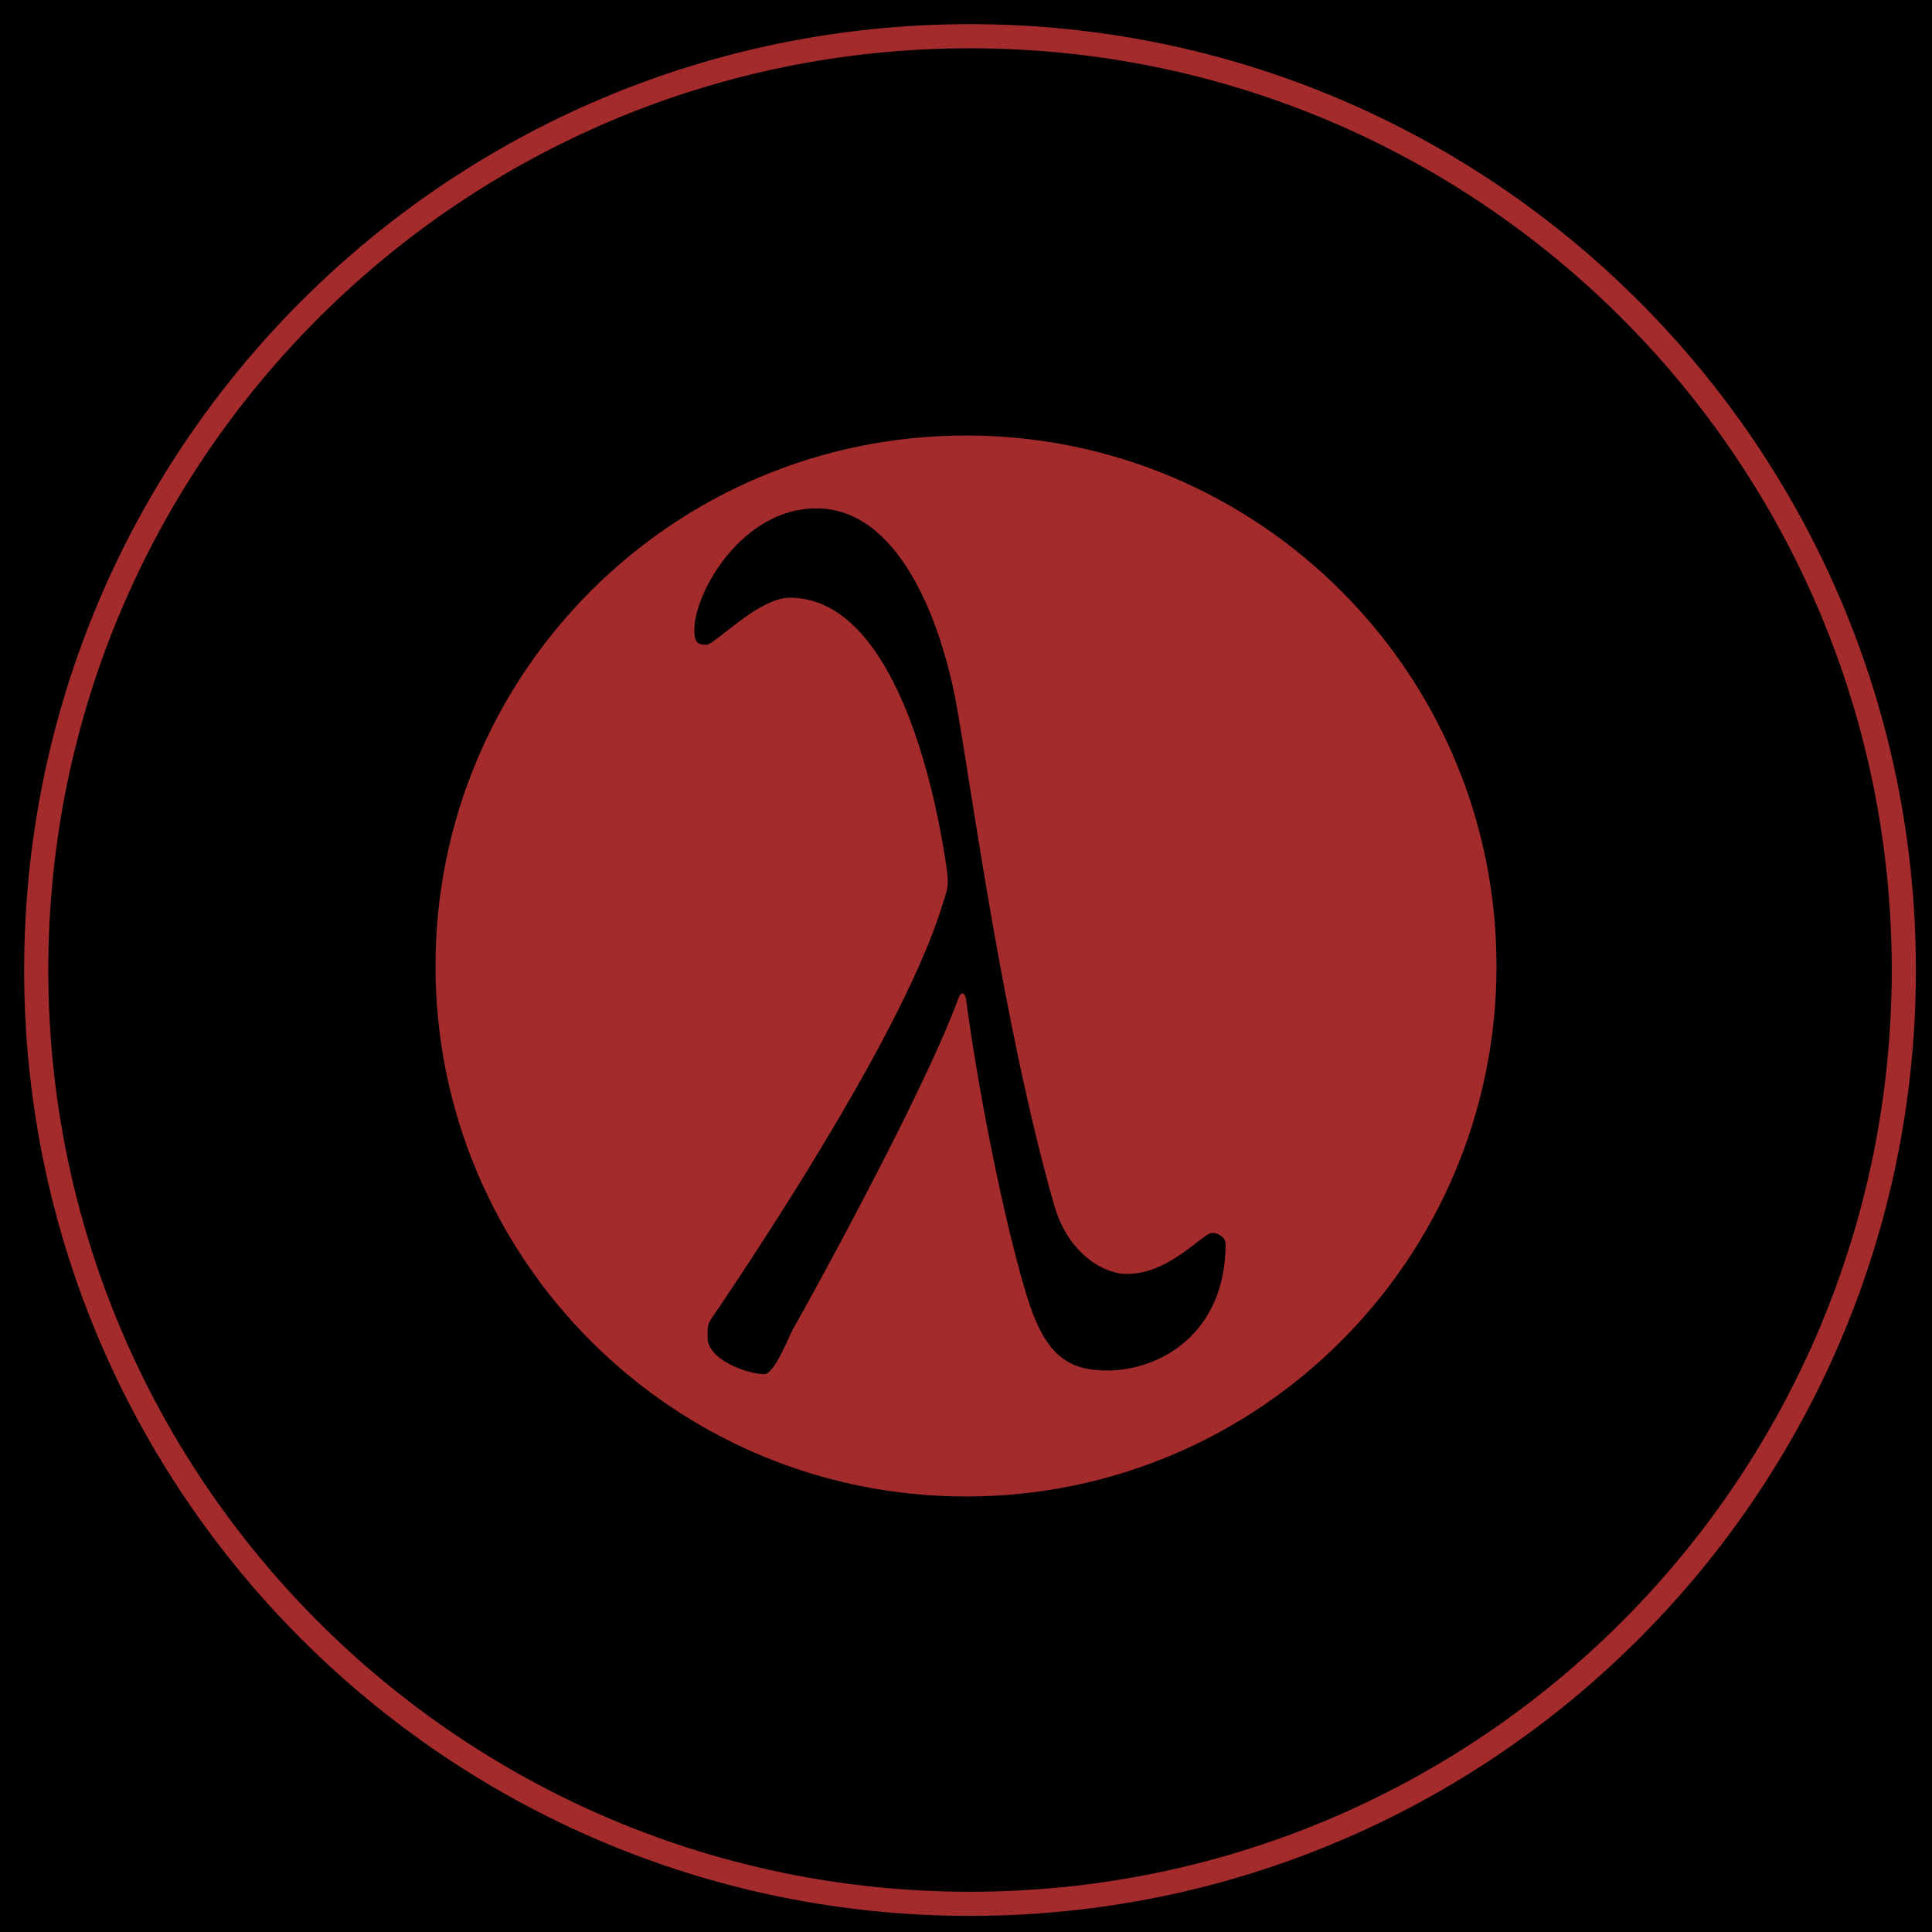
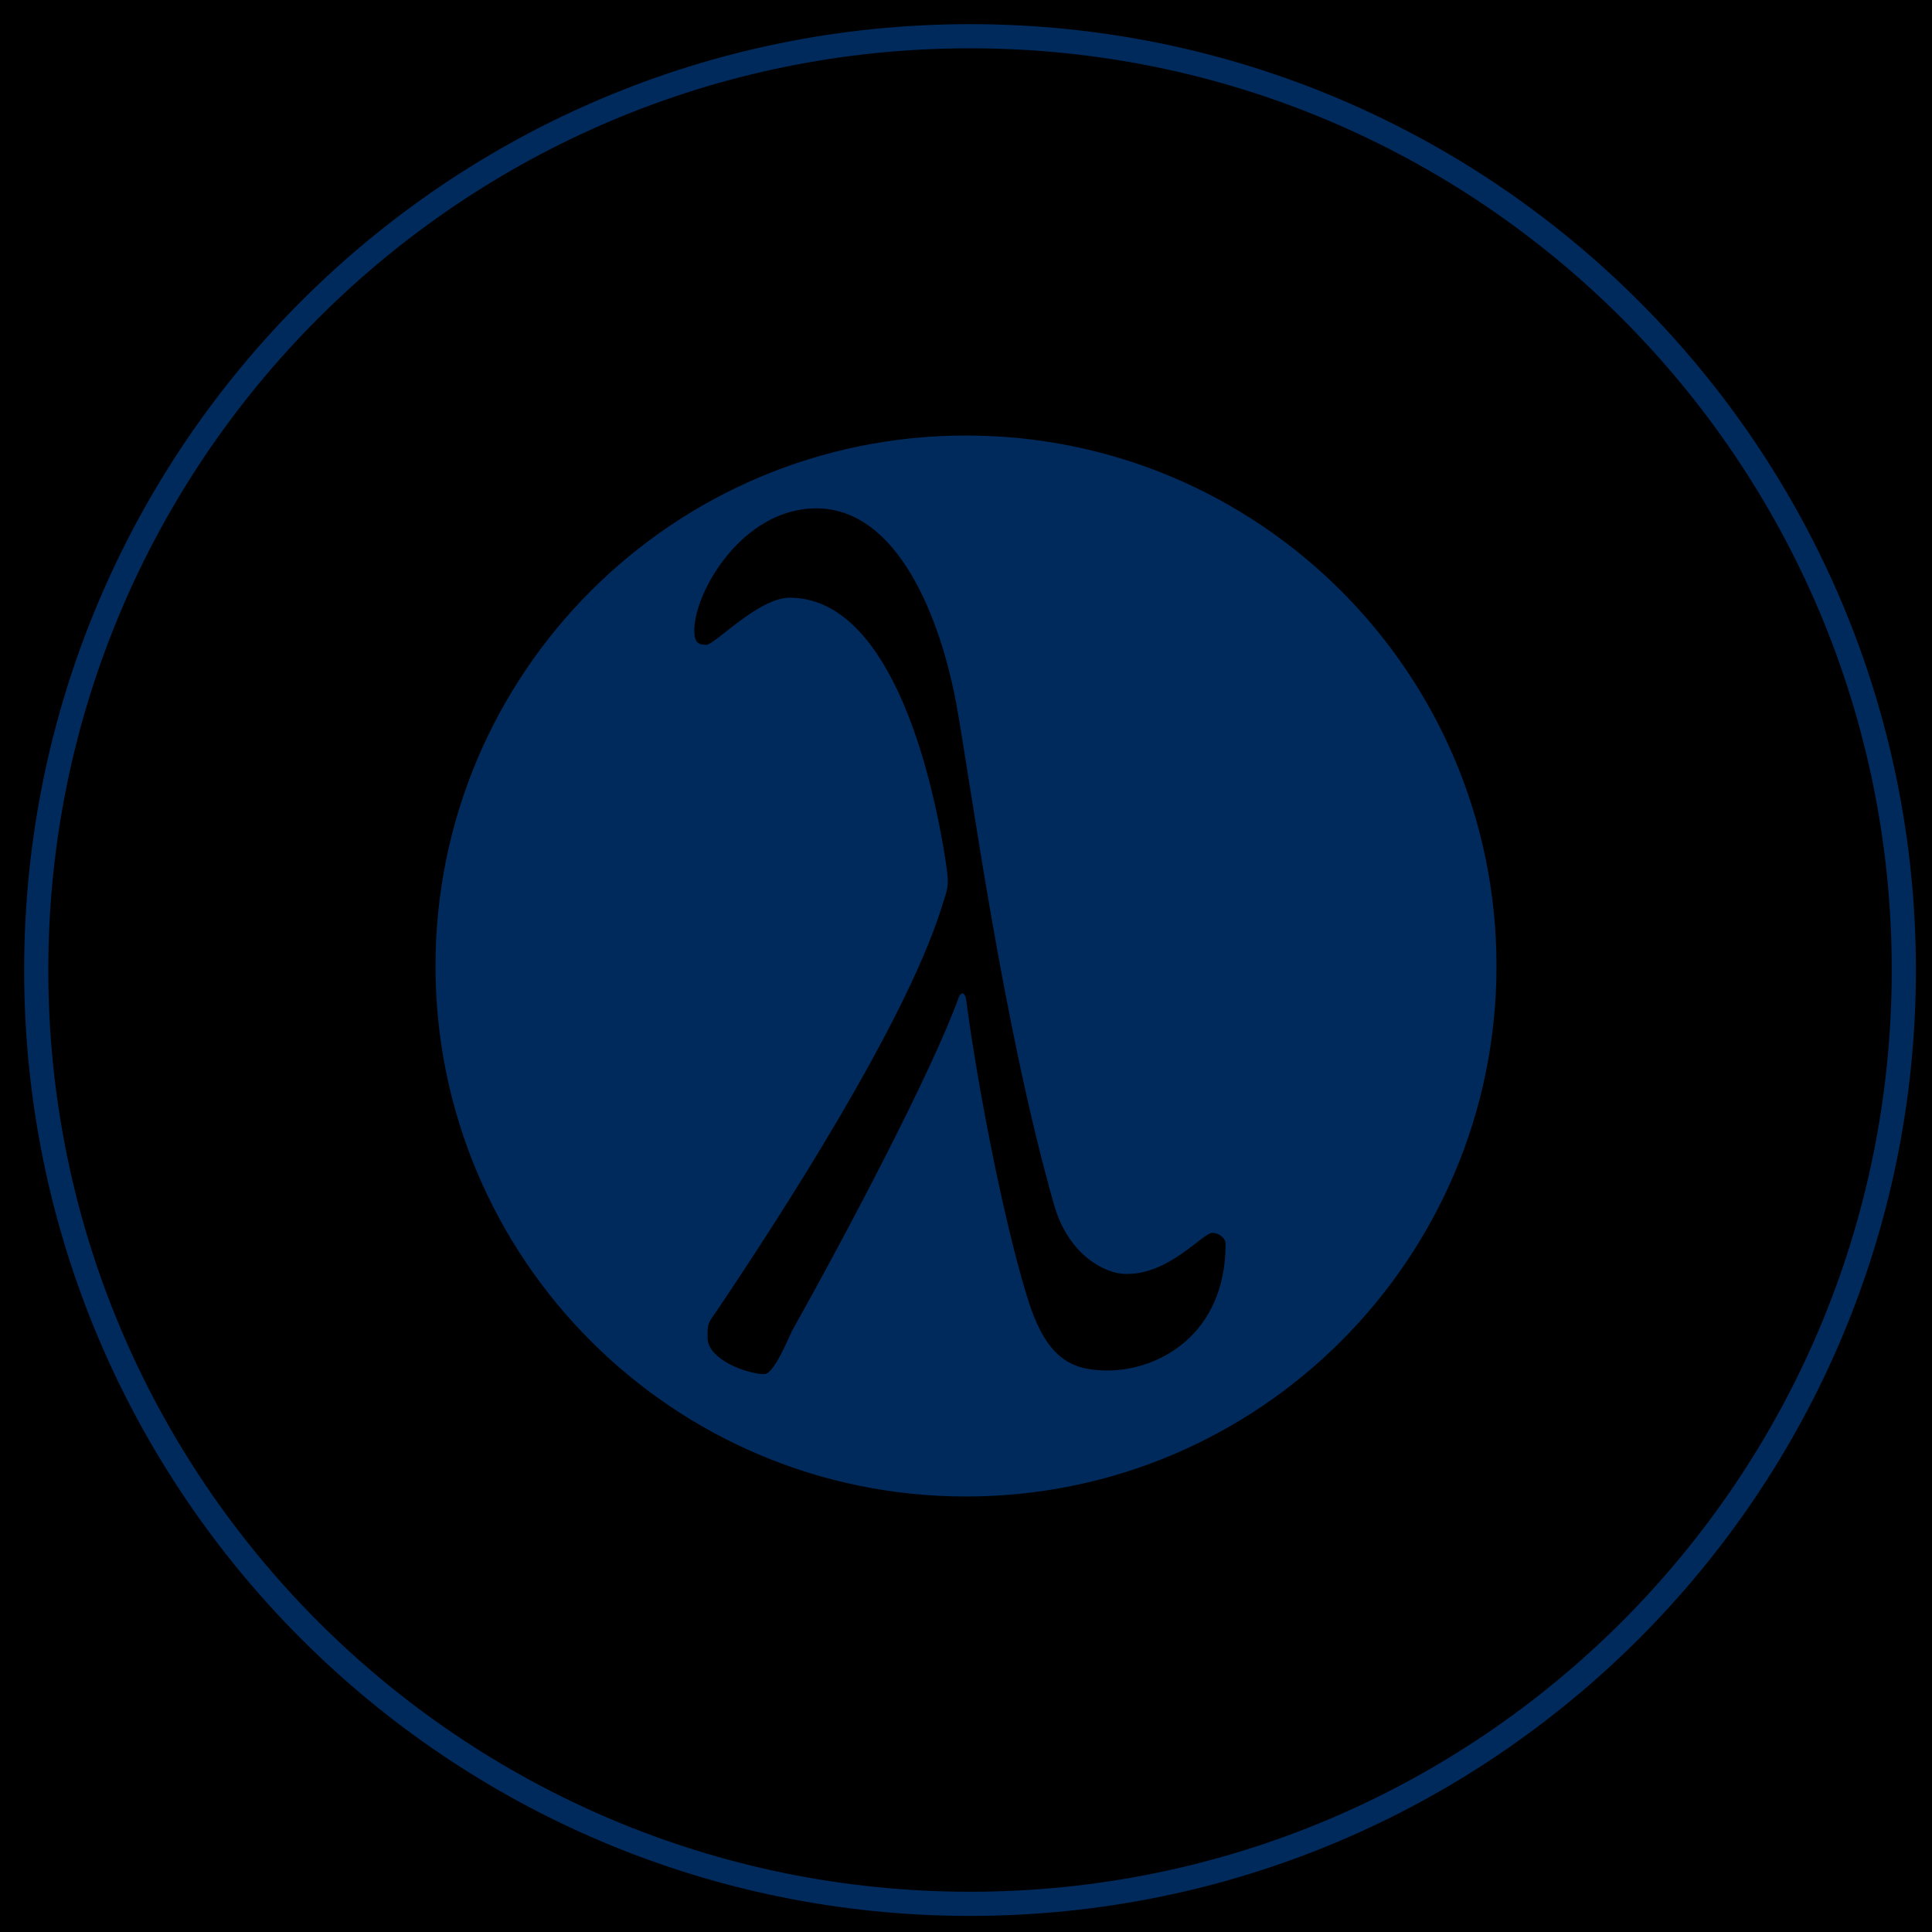
<svg xmlns="http://www.w3.org/2000/svg" version="1.1" x="0" y="0" width="240" height="240" viewBox="0, 0, 240, 240">
  <g id="Background">
    <rect x="0" y="0" width="240" height="240" fill="#000000" />
  </g>
  <g id="Layer_1">
-     <path d="M120,54.1 C156.396,54.1 185.9,83.604 185.9,120 C185.9,156.396 156.396,185.9 120,185.9 C83.604,185.9 54.1,156.396 54.1,120 C54.1,83.604 83.604,54.1 120,54.1 z M101.4,63.15 C92.25,63.15 86.25,73.5 86.25,78.3 C86.25,79.8 86.7,80.1 87.75,80.1 C88.8,80.1 94.2,74.25 98.1,74.25 C110.1,74.25 115.65,94.5 117.6,107.85 C117.9,110.25 117.75,110.25 116.85,113.1 C112.2,127.5 97.05,150.9 89.4,162.3 C87.9,164.55 87.9,164.1 87.9,166.2 C87.9,168.9 92.85,170.7 94.95,170.7 C96.15,170.7 97.95,166.2 98.4,165.3 C105.3,153 115.8,133.05 119.1,123.9 C119.4,123.15 119.85,123.3 120,124.05 C121.35,134.4 124.5,150.9 127.5,160.8 C129.75,168.3 132.6,170.25 137.55,170.25 C144,170.25 152.25,165.75 152.25,154.5 C152.25,153.75 151.35,153.15 150.6,153.15 C149.4,153.15 145.2,158.4 139.8,158.25 C137.4,158.25 132.75,156 130.95,149.7 C124.5,127.05 120.6,97.35 118.8,87.45 C116.85,76.95 111.6,63.15 101.4,63.15 z" fill="#A32B2B" />
-     <path d="M120.5,236.5 C56.435,236.5 4.5,184.565 4.5,120.5 C4.5,56.435 56.435,4.5 120.5,4.5 C184.565,4.5 236.5,56.435 236.5,120.5 C236.5,184.565 184.565,236.5 120.5,236.5 z" fill-opacity="0" stroke="#A32B2B" stroke-width="3" />
+     <path d="M120,54.1 C156.396,54.1 185.9,83.604 185.9,120 C185.9,156.396 156.396,185.9 120,185.9 C83.604,185.9 54.1,156.396 54.1,120 C54.1,83.604 83.604,54.1 120,54.1 z M101.4,63.15 C92.25,63.15 86.25,73.5 86.25,78.3 C86.25,79.8 86.7,80.1 87.75,80.1 C88.8,80.1 94.2,74.25 98.1,74.25 C110.1,74.25 115.65,94.5 117.6,107.85 C117.9,110.25 117.75,110.25 116.85,113.1 C112.2,127.5 97.05,150.9 89.4,162.3 C87.9,164.55 87.9,164.1 87.9,166.2 C87.9,168.9 92.85,170.7 94.95,170.7 C96.15,170.7 97.95,166.2 98.4,165.3 C105.3,153 115.8,133.05 119.1,123.9 C119.4,123.15 119.85,123.3 120,124.05 C121.35,134.4 124.5,150.9 127.5,160.8 C129.75,168.3 132.6,170.25 137.55,170.25 C144,170.25 152.25,165.75 152.25,154.5 C152.25,153.75 151.35,153.15 150.6,153.15 C149.4,153.15 145.2,158.4 139.8,158.25 C137.4,158.25 132.75,156 130.95,149.7 C124.5,127.05 120.6,97.35 118.8,87.45 C116.85,76.95 111.6,63.15 101.4,63.15 z" fill="#002A5C" />
+     <path d="M120.5,236.5 C56.435,236.5 4.5,184.565 4.5,120.5 C4.5,56.435 56.435,4.5 120.5,4.5 C184.565,4.5 236.5,56.435 236.5,120.5 C236.5,184.565 184.565,236.5 120.5,236.5 z" fill-opacity="0" stroke="#002A5C" stroke-width="3" />
  </g>
</svg>
